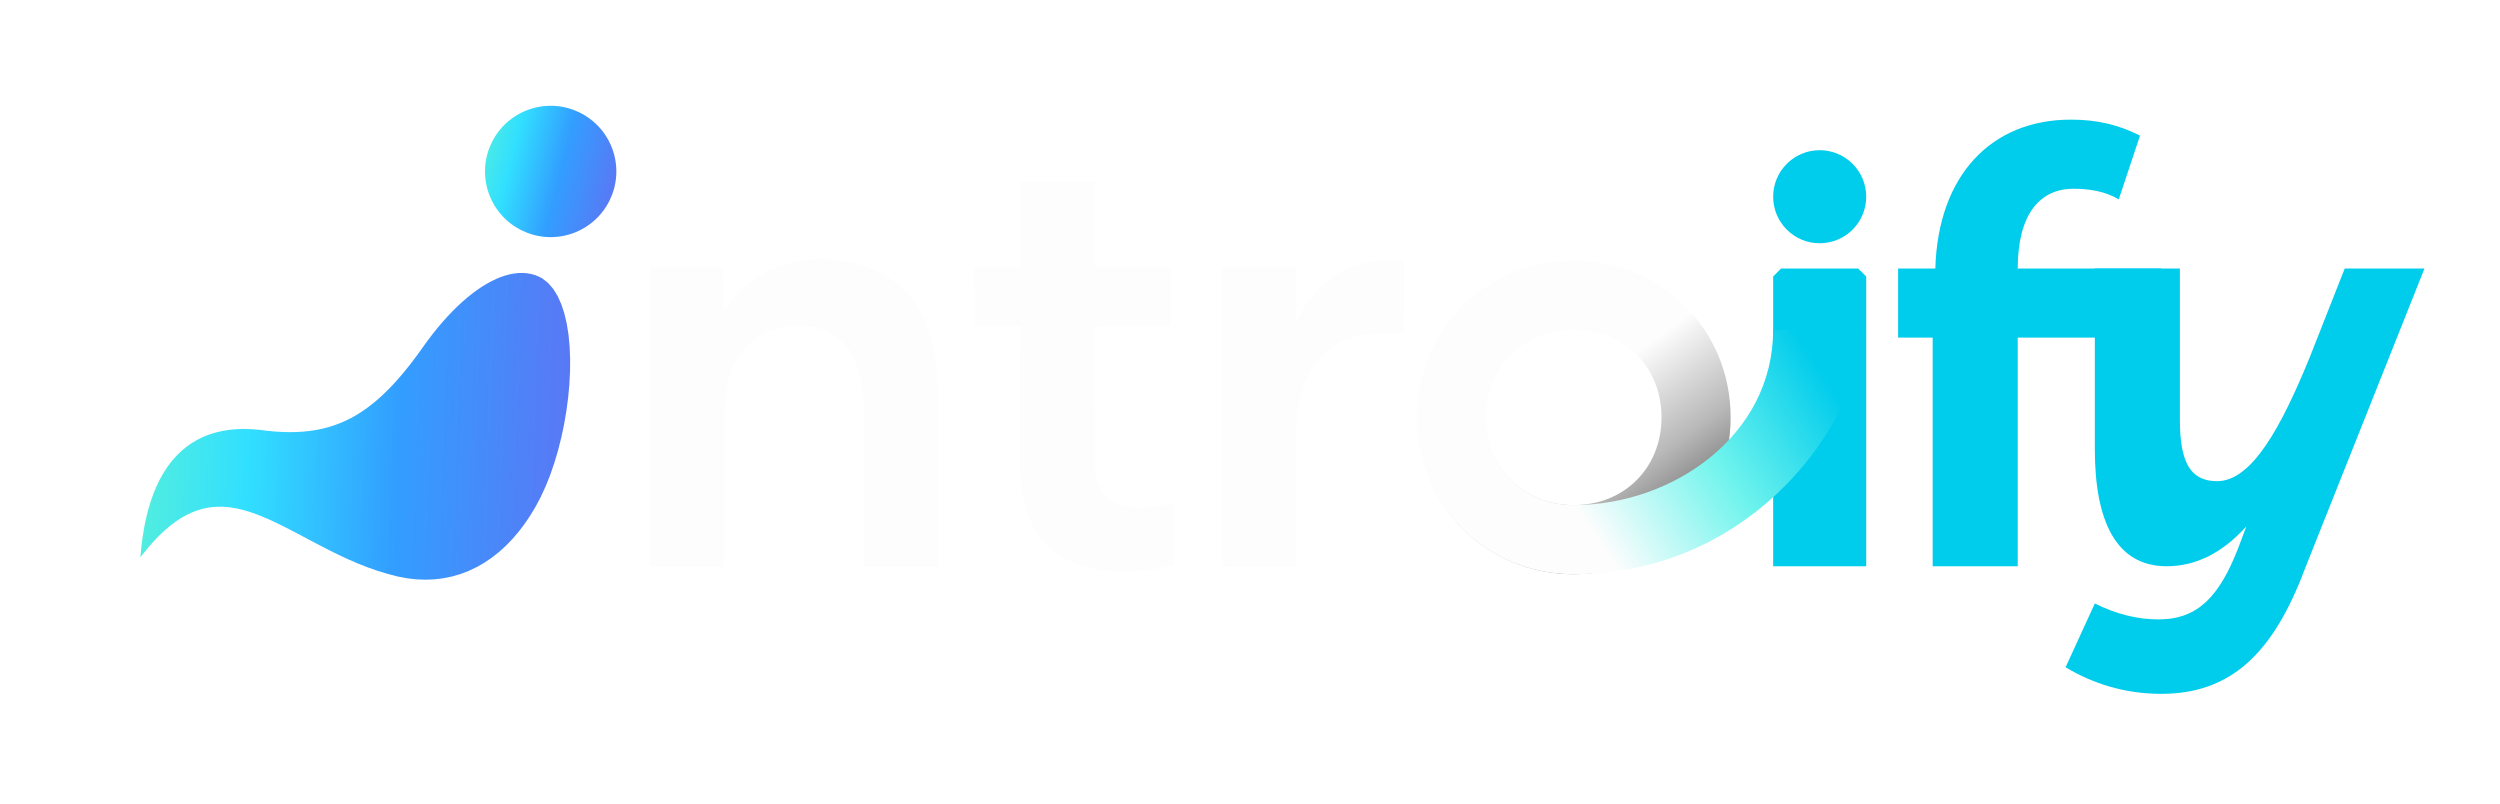
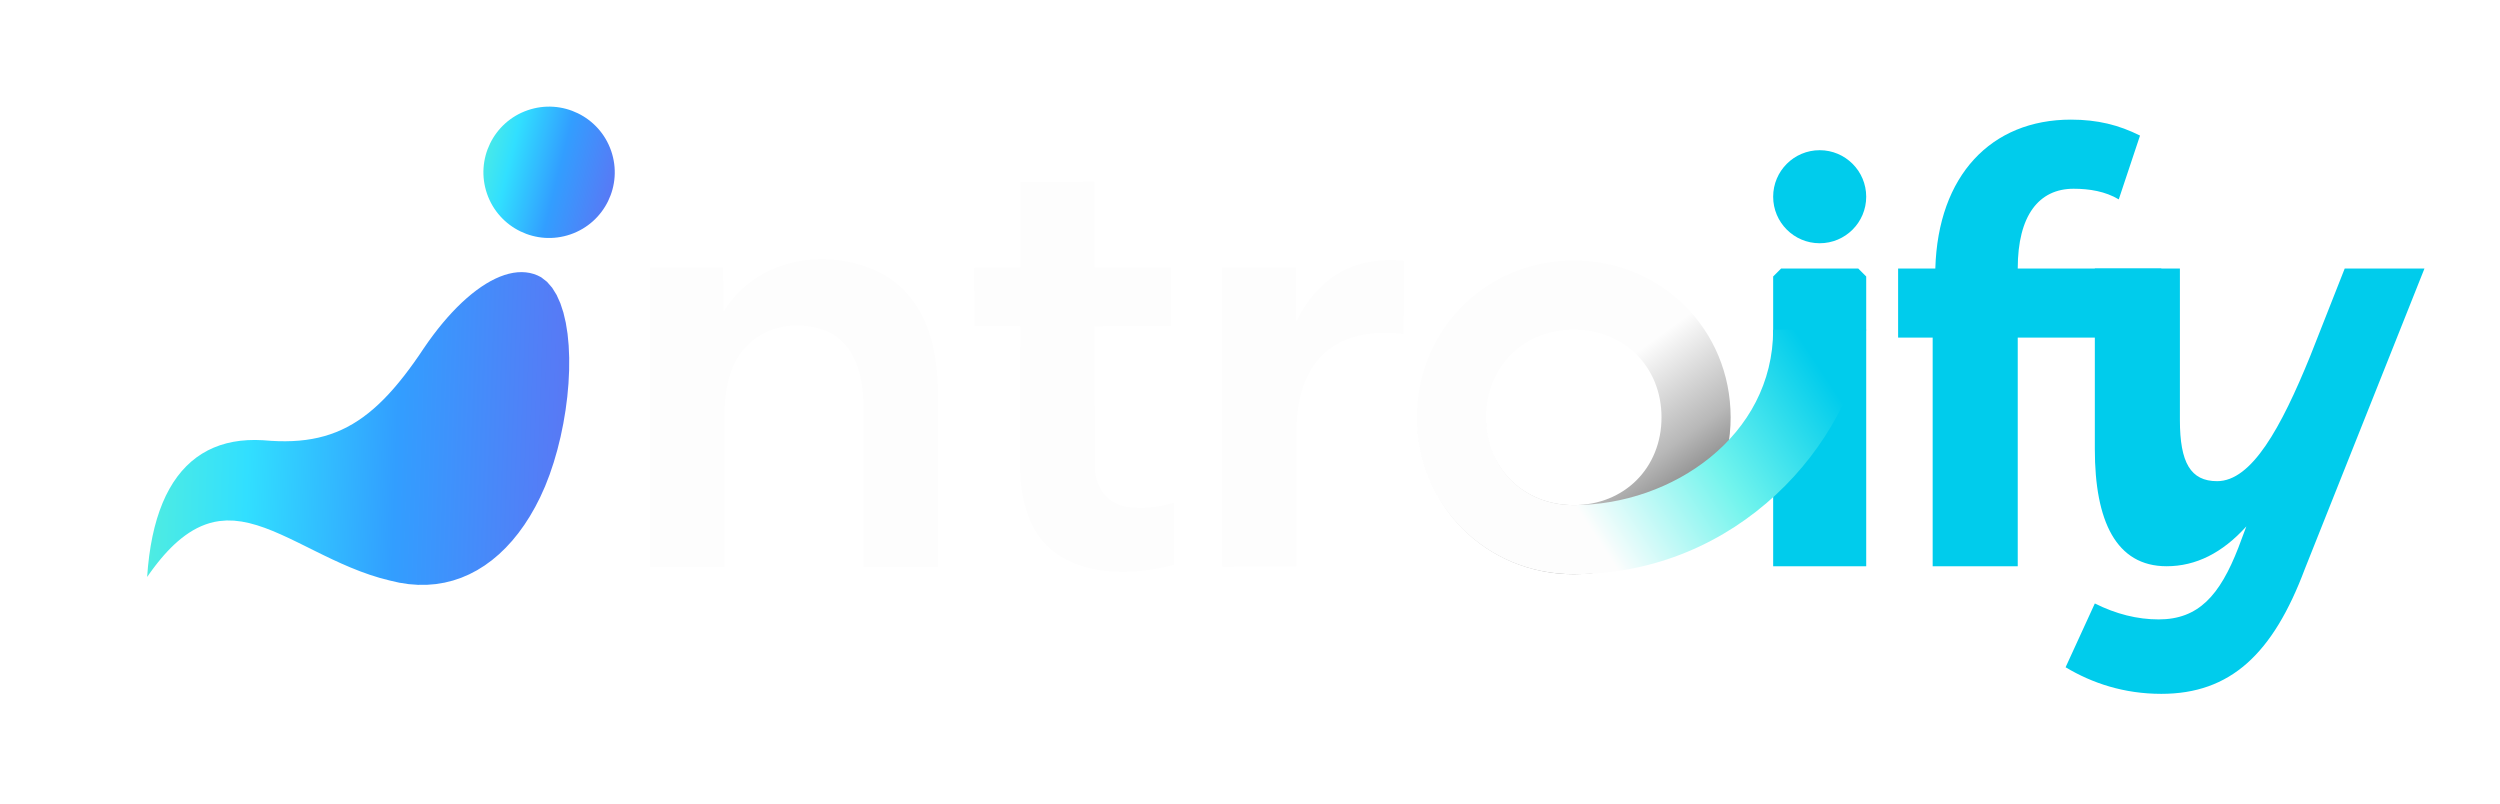
<svg xmlns="http://www.w3.org/2000/svg" width="940.41" height="302.41" viewBox="-42 -42 940.41 302.41" role="img" aria-label="Introify">
  <g transform="translate(-18.2 -24) scale(1.3)">
    <defs>
      <linearGradient id="brand" gradientUnits="userSpaceOnUse" x1="20" y1="65" x2="145" y2="113">
        <stop offset="0" stop-color="#5EF3D2" />
        <stop offset="0.32" stop-color="#31DFFF" />
        <stop offset="0.64" stop-color="#329EFF" />
        <stop offset="1" stop-color="#5879F5" />
      </linearGradient>
      <linearGradient id="head" x1="0" y1="0" x2="1" y2=".65">
        <stop offset="0" stop-color="#5EF3D2" />
        <stop offset="0.32" stop-color="#31DFFF" />
        <stop offset="0.64" stop-color="#329EFF" />
        <stop offset="1" stop-color="#5879F5" />
      </linearGradient>
      <linearGradient id="ribbon-color" gradientUnits="userSpaceOnUse" x1="24" y1="139" x2="148" y2="61">
        <stop stop-color="#087BFF" />
        <stop offset=".48" stop-color="#08BFEC" />
        <stop offset=".82" stop-color="#6CECC3" />
        <stop offset="1" stop-color="#C6FBE0" />
      </linearGradient>
      <filter id="soft" x="-50%" y="-50%" width="200%" height="200%">
        <feGaussianBlur stdDeviation="2.5" />
      </filter>
    </defs>
    <g transform="translate(-1 8)">
      <g transform="rotate(-19 88 100)">
        <g class="motion">
          <g transform="translate(29 0) translate(133 49) scale(1) translate(-133 -49)">
-             <path fill="url(#head)" d="M133.607 49.295Q133.607 40.295 133.607 49.295Q133.607 57.295 133.607 49.295Z" opacity="0" filter="url(#soft)" />
+             <path fill="url(#head)" d="M133.093 49.376Q133.093 40.376 133.093 49.376Q133.093 57.376 133.093 49.376Z" opacity="0" filter="url(#soft)" />
          </g>
          <g transform="translate(0 0) translate(88 100) scale(1) translate(-88 -100)">
-             <path fill="url(#ribbon-color)" d="M14 116.215L15.261 113.427L16.564 110.792L17.908 108.309L19.292 105.98L20.716 103.803L22.179 101.777L23.681 99.903L25.22 98.18L26.796 96.608L28.409 95.187L30.058 93.914L31.743 92.792L33.462 91.819L35.215 90.995L37.002 90.319L38.821 89.792L40.672 89.413L42.554 89.181L44.468 89.095L46.411 89.158L48.385 89.366L50.387 89.72L52.417 90.221L54.475 90.866L56.561 91.656L58.673 92.592L60.769 93.616L62.763 94.514L64.72 95.318L66.643 96.027L68.535 96.643L70.4 97.163L72.242 97.589L74.063 97.922L75.867 98.159L77.658 98.303L79.44 98.355L81.215 98.311L82.987 98.174L84.76 97.944L86.538 97.621L88.323 97.204L90.119 96.694L91.93 96.091L93.759 95.396L95.609 94.607L97.485 93.726L99.39 92.752L101.326 91.687L103.298 90.528L105.309 89.278L107.363 87.935L109.462 86.501L111.447 85.074L113.35 83.745L115.24 82.492L117.115 81.316L118.972 80.219L120.809 79.201L122.623 78.263L124.411 77.405L126.172 76.629L127.902 75.936L129.599 75.327L131.261 74.802L132.885 74.363L134.468 74.01L136.008 73.746L137.502 73.569L138.949 73.481L140.344 73.484L141.687 73.578L142.973 73.764L144.201 74.042L145.369 74.416L146.473 74.883L147.511 75.446L148.481 76.106L149.38 76.865L150.205 77.721L150.205 77.721L151.385 79.531L152.236 81.641L152.773 84.022L153.013 86.644L152.97 89.478L152.661 92.494L152.102 95.664L151.308 98.958L150.295 102.346L149.078 105.8L147.674 109.288L146.098 112.784L144.366 116.256L142.493 119.676L140.496 123.014L138.39 126.241L136.191 129.326L133.915 132.243L131.577 134.959L129.193 137.447L126.919 139.562L124.603 141.506L122.25 143.277L119.863 144.871L117.446 146.287L115.003 147.52L112.536 148.569L110.052 149.429L107.552 150.1L105.04 150.575L102.521 150.856L99.998 150.936L97.475 150.815L94.956 150.488L92.445 149.953L89.944 149.207L87.459 148.248L84.992 147.071L82.548 145.675L80.13 144.057L77.627 142.255L75.221 140.355L72.903 138.373L70.666 136.328L68.5 134.238L66.399 132.119L64.353 129.989L62.354 127.867L60.394 125.77L58.466 123.715L56.56 121.721L54.668 119.804L52.782 117.983L50.894 116.275L48.995 114.698L47.077 113.271L45.133 112.008L43.153 110.93L41.129 110.055L39.054 109.398L37.702 109.088L36.351 108.876L35.003 108.76L33.659 108.733L32.321 108.79L30.991 108.926L29.67 109.136L28.359 109.414L27.06 109.755L25.775 110.155L24.505 110.608L23.252 111.109L22.017 111.651L20.801 112.232L19.606 112.845L18.434 113.486L17.285 114.148L16.163 114.827L15.067 115.517L14 116.215Z" opacity="0" />
-             <path fill="url(#brand)" d="M14 116.215L15.261 113.427L16.564 110.792L17.908 108.309L19.292 105.98L20.716 103.803L22.179 101.777L23.681 99.903L25.22 98.18L26.796 96.608L28.409 95.187L30.058 93.914L31.743 92.792L33.462 91.819L35.215 90.995L37.002 90.319L38.821 89.792L40.672 89.413L42.554 89.181L44.468 89.095L46.411 89.158L48.385 89.366L50.387 89.72L52.417 90.221L54.475 90.866L56.561 91.656L58.673 92.592L60.769 93.616L62.763 94.514L64.72 95.318L66.643 96.027L68.535 96.643L70.4 97.163L72.242 97.589L74.063 97.922L75.867 98.159L77.658 98.303L79.44 98.355L81.215 98.311L82.987 98.174L84.76 97.944L86.538 97.621L88.323 97.204L90.119 96.694L91.93 96.091L93.759 95.396L95.609 94.607L97.485 93.726L99.39 92.752L101.326 91.687L103.298 90.528L105.309 89.278L107.363 87.935L109.462 86.501L111.447 85.074L113.35 83.745L115.24 82.492L117.115 81.316L118.972 80.219L120.809 79.201L122.623 78.263L124.411 77.405L126.172 76.629L127.902 75.936L129.599 75.327L131.261 74.802L132.885 74.363L134.468 74.01L136.008 73.746L137.502 73.569L138.949 73.481L140.344 73.484L141.687 73.578L142.973 73.764L144.201 74.042L145.369 74.416L146.473 74.883L147.511 75.446L148.481 76.106L149.38 76.865L150.205 77.721L150.205 77.721L151.385 79.531L152.236 81.641L152.773 84.022L153.013 86.644L152.97 89.478L152.661 92.494L152.102 95.664L151.308 98.958L150.295 102.346L149.078 105.8L147.674 109.288L146.098 112.784L144.366 116.256L142.493 119.676L140.496 123.014L138.39 126.241L136.191 129.326L133.915 132.243L131.577 134.959L129.193 137.447L126.919 139.562L124.603 141.506L122.25 143.277L119.863 144.871L117.446 146.287L115.003 147.52L112.536 148.569L110.052 149.429L107.552 150.1L105.04 150.575L102.521 150.856L99.998 150.936L97.475 150.815L94.956 150.488L92.445 149.953L89.944 149.207L87.459 148.248L84.992 147.071L82.548 145.675L80.13 144.057L77.627 142.255L75.221 140.355L72.903 138.373L70.666 136.328L68.5 134.238L66.399 132.119L64.353 129.989L62.354 127.867L60.394 125.77L58.466 123.715L56.56 121.721L54.668 119.804L52.782 117.983L50.894 116.275L48.995 114.698L47.077 113.271L45.133 112.008L43.153 110.93L41.129 110.055L39.054 109.398L37.702 109.088L36.351 108.876L35.003 108.76L33.659 108.733L32.321 108.79L30.991 108.926L29.67 109.136L28.359 109.414L27.06 109.755L25.775 110.155L24.505 110.608L23.252 111.109L22.017 111.651L20.801 112.232L19.606 112.845L18.434 113.486L17.285 114.148L16.163 114.827L15.067 115.517L14 116.215Z" opacity="1" />
+             <path fill="url(#ribbon-color)" d="M14 122.223L15.259 119.348L16.559 116.625L17.9 114.051L19.282 111.628L20.704 109.355L22.165 107.232L23.664 105.258L25.2 103.433L26.773 101.756L28.384 100.229L30.03 98.849L31.711 97.618L33.427 96.533L35.177 95.597L36.96 94.806L38.776 94.164L40.624 93.667L42.504 93.316L44.413 93.111L46.354 93.051L48.325 93.137L50.323 93.368L52.35 93.743L54.404 94.263L56.486 94.926L58.595 95.733L60.688 96.635L62.679 97.426L64.634 98.125L66.553 98.732L68.443 99.247L70.306 99.669L72.144 99.999L73.962 100.237L75.765 100.383L77.553 100.436L79.332 100.397L81.105 100.266L82.875 100.041L84.646 99.725L86.42 99.316L88.203 98.814L89.997 98.219L91.805 97.532L93.632 96.752L95.481 95.879L97.355 94.914L99.256 93.855L101.19 92.703L103.159 91.458L105.168 90.12L107.219 88.689L109.316 87.165L111.299 85.665L113.201 84.273L115.09 82.961L116.963 81.726L118.819 80.571L120.654 79.497L122.466 78.506L124.253 77.596L126.012 76.771L127.742 76.03L129.438 75.375L131.098 74.807L132.721 74.327L134.303 73.934L135.841 73.632L137.335 73.42L138.78 73.299L140.175 73.272L141.517 73.337L142.803 73.497L144.03 73.751L145.197 74.102L146.3 74.551L147.338 75.097L148.307 75.743L149.206 76.488L150.031 77.335L150.031 77.335L151.211 79.145L152.062 81.256L152.599 83.64L152.839 86.265L152.797 89.104L152.488 92.128L151.929 95.306L151.135 98.61L150.122 102.011L148.906 105.479L147.502 108.986L145.927 112.502L144.195 115.997L142.323 119.443L140.327 122.811L138.222 126.07L136.024 129.194L133.749 132.151L131.412 134.913L129.03 137.45L126.758 139.638L124.444 141.661L122.093 143.513L119.708 145.191L117.294 146.695L114.853 148.018L112.389 149.159L109.906 150.116L107.408 150.883L104.9 151.461L102.384 151.843L99.864 152.028L97.345 152.012L94.828 151.792L92.319 151.367L89.822 150.731L87.339 149.883L84.875 148.82L82.435 147.537L80.02 146.033L77.52 144.365L75.118 142.594L72.803 140.738L70.569 138.816L68.408 136.844L66.309 134.841L64.267 132.826L62.271 130.816L60.315 128.829L58.389 126.885L56.485 125L54.596 123.194L52.714 121.483L50.829 119.887L48.934 118.423L47.019 117.11L45.077 115.966L43.1 115.008L41.08 114.256L39.008 113.727L37.657 113.505L36.309 113.382L34.963 113.354L33.623 113.415L32.287 113.56L30.959 113.784L29.641 114.081L28.333 114.447L27.036 114.876L25.754 115.361L24.487 115.899L23.236 116.484L22.002 117.111L20.788 117.774L19.595 118.469L18.425 119.189L17.279 119.93L16.158 120.686L15.065 121.452L14 122.223Z" opacity="0" />
+             <path fill="url(#brand)" d="M14 122.223L15.259 119.348L16.559 116.625L17.9 114.051L19.282 111.628L20.704 109.355L22.165 107.232L23.664 105.258L25.2 103.433L26.773 101.756L28.384 100.229L30.03 98.849L31.711 97.618L33.427 96.533L35.177 95.597L36.96 94.806L38.776 94.164L40.624 93.667L42.504 93.316L44.413 93.111L46.354 93.051L48.325 93.137L50.323 93.368L52.35 93.743L54.404 94.263L56.486 94.926L58.595 95.733L60.688 96.635L62.679 97.426L64.634 98.125L66.553 98.732L68.443 99.247L70.306 99.669L72.144 99.999L73.962 100.237L75.765 100.383L77.553 100.436L79.332 100.397L81.105 100.266L82.875 100.041L84.646 99.725L86.42 99.316L88.203 98.814L89.997 98.219L91.805 97.532L93.632 96.752L95.481 95.879L97.355 94.914L99.256 93.855L101.19 92.703L103.159 91.458L105.168 90.12L107.219 88.689L109.316 87.165L111.299 85.665L113.201 84.273L115.09 82.961L116.963 81.726L118.819 80.571L120.654 79.497L122.466 78.506L124.253 77.596L126.012 76.771L127.742 76.03L129.438 75.375L131.098 74.807L132.721 74.327L134.303 73.934L135.841 73.632L137.335 73.42L138.78 73.299L140.175 73.272L141.517 73.337L142.803 73.497L144.03 73.751L145.197 74.102L146.3 74.551L147.338 75.097L148.307 75.743L149.206 76.488L150.031 77.335L150.031 77.335L151.211 79.145L152.062 81.256L152.599 83.64L152.839 86.265L152.797 89.104L152.488 92.128L151.929 95.306L151.135 98.61L150.122 102.011L148.906 105.479L147.502 108.986L145.927 112.502L144.195 115.997L142.323 119.443L140.327 122.811L138.222 126.07L136.024 129.194L133.749 132.151L131.412 134.913L129.03 137.45L126.758 139.638L124.444 141.661L122.093 143.513L119.708 145.191L117.294 146.695L114.853 148.018L112.389 149.159L109.906 150.116L107.408 150.883L104.9 151.461L102.384 151.843L99.864 152.028L97.345 152.012L94.828 151.792L92.319 151.367L89.822 150.731L87.339 149.883L84.875 148.82L82.435 147.537L80.02 146.033L77.52 144.365L75.118 142.594L72.803 140.738L70.569 138.816L68.408 136.844L66.309 134.841L64.267 132.826L62.271 130.816L60.315 128.829L58.389 126.885L56.485 125L54.596 123.194L52.714 121.483L50.829 119.887L48.934 118.423L47.019 117.11L45.077 115.966L43.1 115.008L41.08 114.256L39.008 113.727L37.657 113.505L36.309 113.382L34.963 113.354L33.623 113.415L32.287 113.56L30.959 113.784L29.641 114.081L28.333 114.447L27.036 114.876L25.754 115.361L24.487 115.899L23.236 116.484L22.002 117.111L20.788 117.774L19.595 118.469L18.425 119.189L17.279 119.93L16.158 120.686L15.065 121.452L14 122.223Z" opacity="1" />
          </g>
          <g transform="translate(29 0) translate(133 49) scale(1) translate(-133 -49)">
-             <ellipse fill="url(#head)" cx="133.607" cy="49.295" rx="19" ry="19" />
+             <ellipse fill="url(#head)" cx="133.093" cy="49.376" rx="19" ry="19" />
          </g>
        </g>
      </g>
    </g>
    <g transform="translate(-1 8)">
      <g transform="rotate(-19 88 100)" />
    </g>
  </g>
  <g transform="translate(150 0)">
    <defs>
      <linearGradient id="letter-dark-o" x1="390" y1="70" x2="451" y2="154" gradientUnits="userSpaceOnUse">
        <stop offset=".35" stop-color="#fdfdfd" />
        <stop offset=".7" stop-color="#b8b8b8" />
        <stop offset="1" stop-color="#626262" />
      </linearGradient>
      <linearGradient id="letter-dark-join" x1="407" y1="158" x2="495" y2="100" gradientUnits="userSpaceOnUse">
        <stop stop-color="#fdfdfd" />
        <stop offset=".5" stop-color="#72f4ed" />
        <stop offset="1" stop-color="#00ccec" />
      </linearGradient>
    </defs>
    <path d="M117.26,81.93c-14-4.56-29.24,1.29-34.3,16-1.74,5.07-2.36,10.04-2.42,15.53l-.03,57.75h-28.01s-.03-112.57-.03-112.57l27.54-.03.17,16.66c12.03-19.86,38.27-24.58,58.28-14.99,9.42,4.51,15.81,13.02,19.06,22.83,2.41,7.27,3.06,14.36,3.35,22.06l.06,66.03-28.18.03.03-61.8c-.3-11.86-4-23.74-15.54-27.5Z" fill="#fdfdfd" />
    <path d="M249.58,147.12l.06,23.32c-20.12,5.44-45.84,3.79-54.26-16.92-2.54-6.25-3.6-12.56-3.64-19.42l.05-53.39h-17.28s-.05-22.01-.05-22.01l17.35-.08-.02-32.22,27.97-.03v32.28s28.79.02,28.79.02l-.02,22.02-28.83.03.19,54.2c.69,7.31,5.01,12.65,12.18,13.79,5.74.75,11.31.19,17.51-1.58Z" fill="#fdfdfd" />
    <path d="M295.64,171.13l-27.93.08.02-112.57,27.71.05v20.51c8.46-17.04,21.92-24.91,40.66-23.1l-.08,27.57c-15.47-2.02-30.03,1.99-36.65,16.79-2.6,5.89-3.44,11.97-3.71,18.56v52.11Z" fill="#fdfdfd" />
    <path d="M400 56 C433 56 459 82 459 115 C459 148 433 174 400 174 C367 174 341 148 341 115 C341 82 367 56 400 56 Z M400 82 C381 82 367 96 367 115 C367 134 381 148 400 148 C419 148 433 134 433 115 C433 96 419 82 400 82 Z" fill="url(#letter-dark-o)" fill-rule="evenodd" />
    <path d="M478 59 L507 59 L510 62 L510 171 L475 171 L475 62 Z" fill="#00ccec" />
    <circle cx="492.5" cy="32" r="17.5" fill="#00ccec" />
    <path d="M535 171 L535 85 L522 85 L522 59 L536 59 C537 24 557 3 587 3 C597 3 605 5 613 9 L605 33 C600 30 594 29 588 29 C575 29 567 39 567 59 L621 59 L621 85 L567 85 L567 171 Z" fill="#00ccec" />
    <path d="M596 59 L628 59 L628 116 C628 132 632 139 642 139 C655 139 666 119 677 92 L690 59 L720 59 L675 172 C663 204 647 219 621 219 C607 219 595 215 585 209 L596 185 C604 189 612 191 620 191 C635 191 643 182 650 164 L653 156 C644 166 634 171 623 171 C604 171 596 154 596 127 Z" fill="#00ccec" />
    <path d="M367 115 C367 134 381 148 400 148 C437 148 475 122 475 82 L510 82 C504 125 462 174 400 174 C367 174 341 148 341 115 Z" fill="url(#letter-dark-join)" />
  </g>
</svg>
